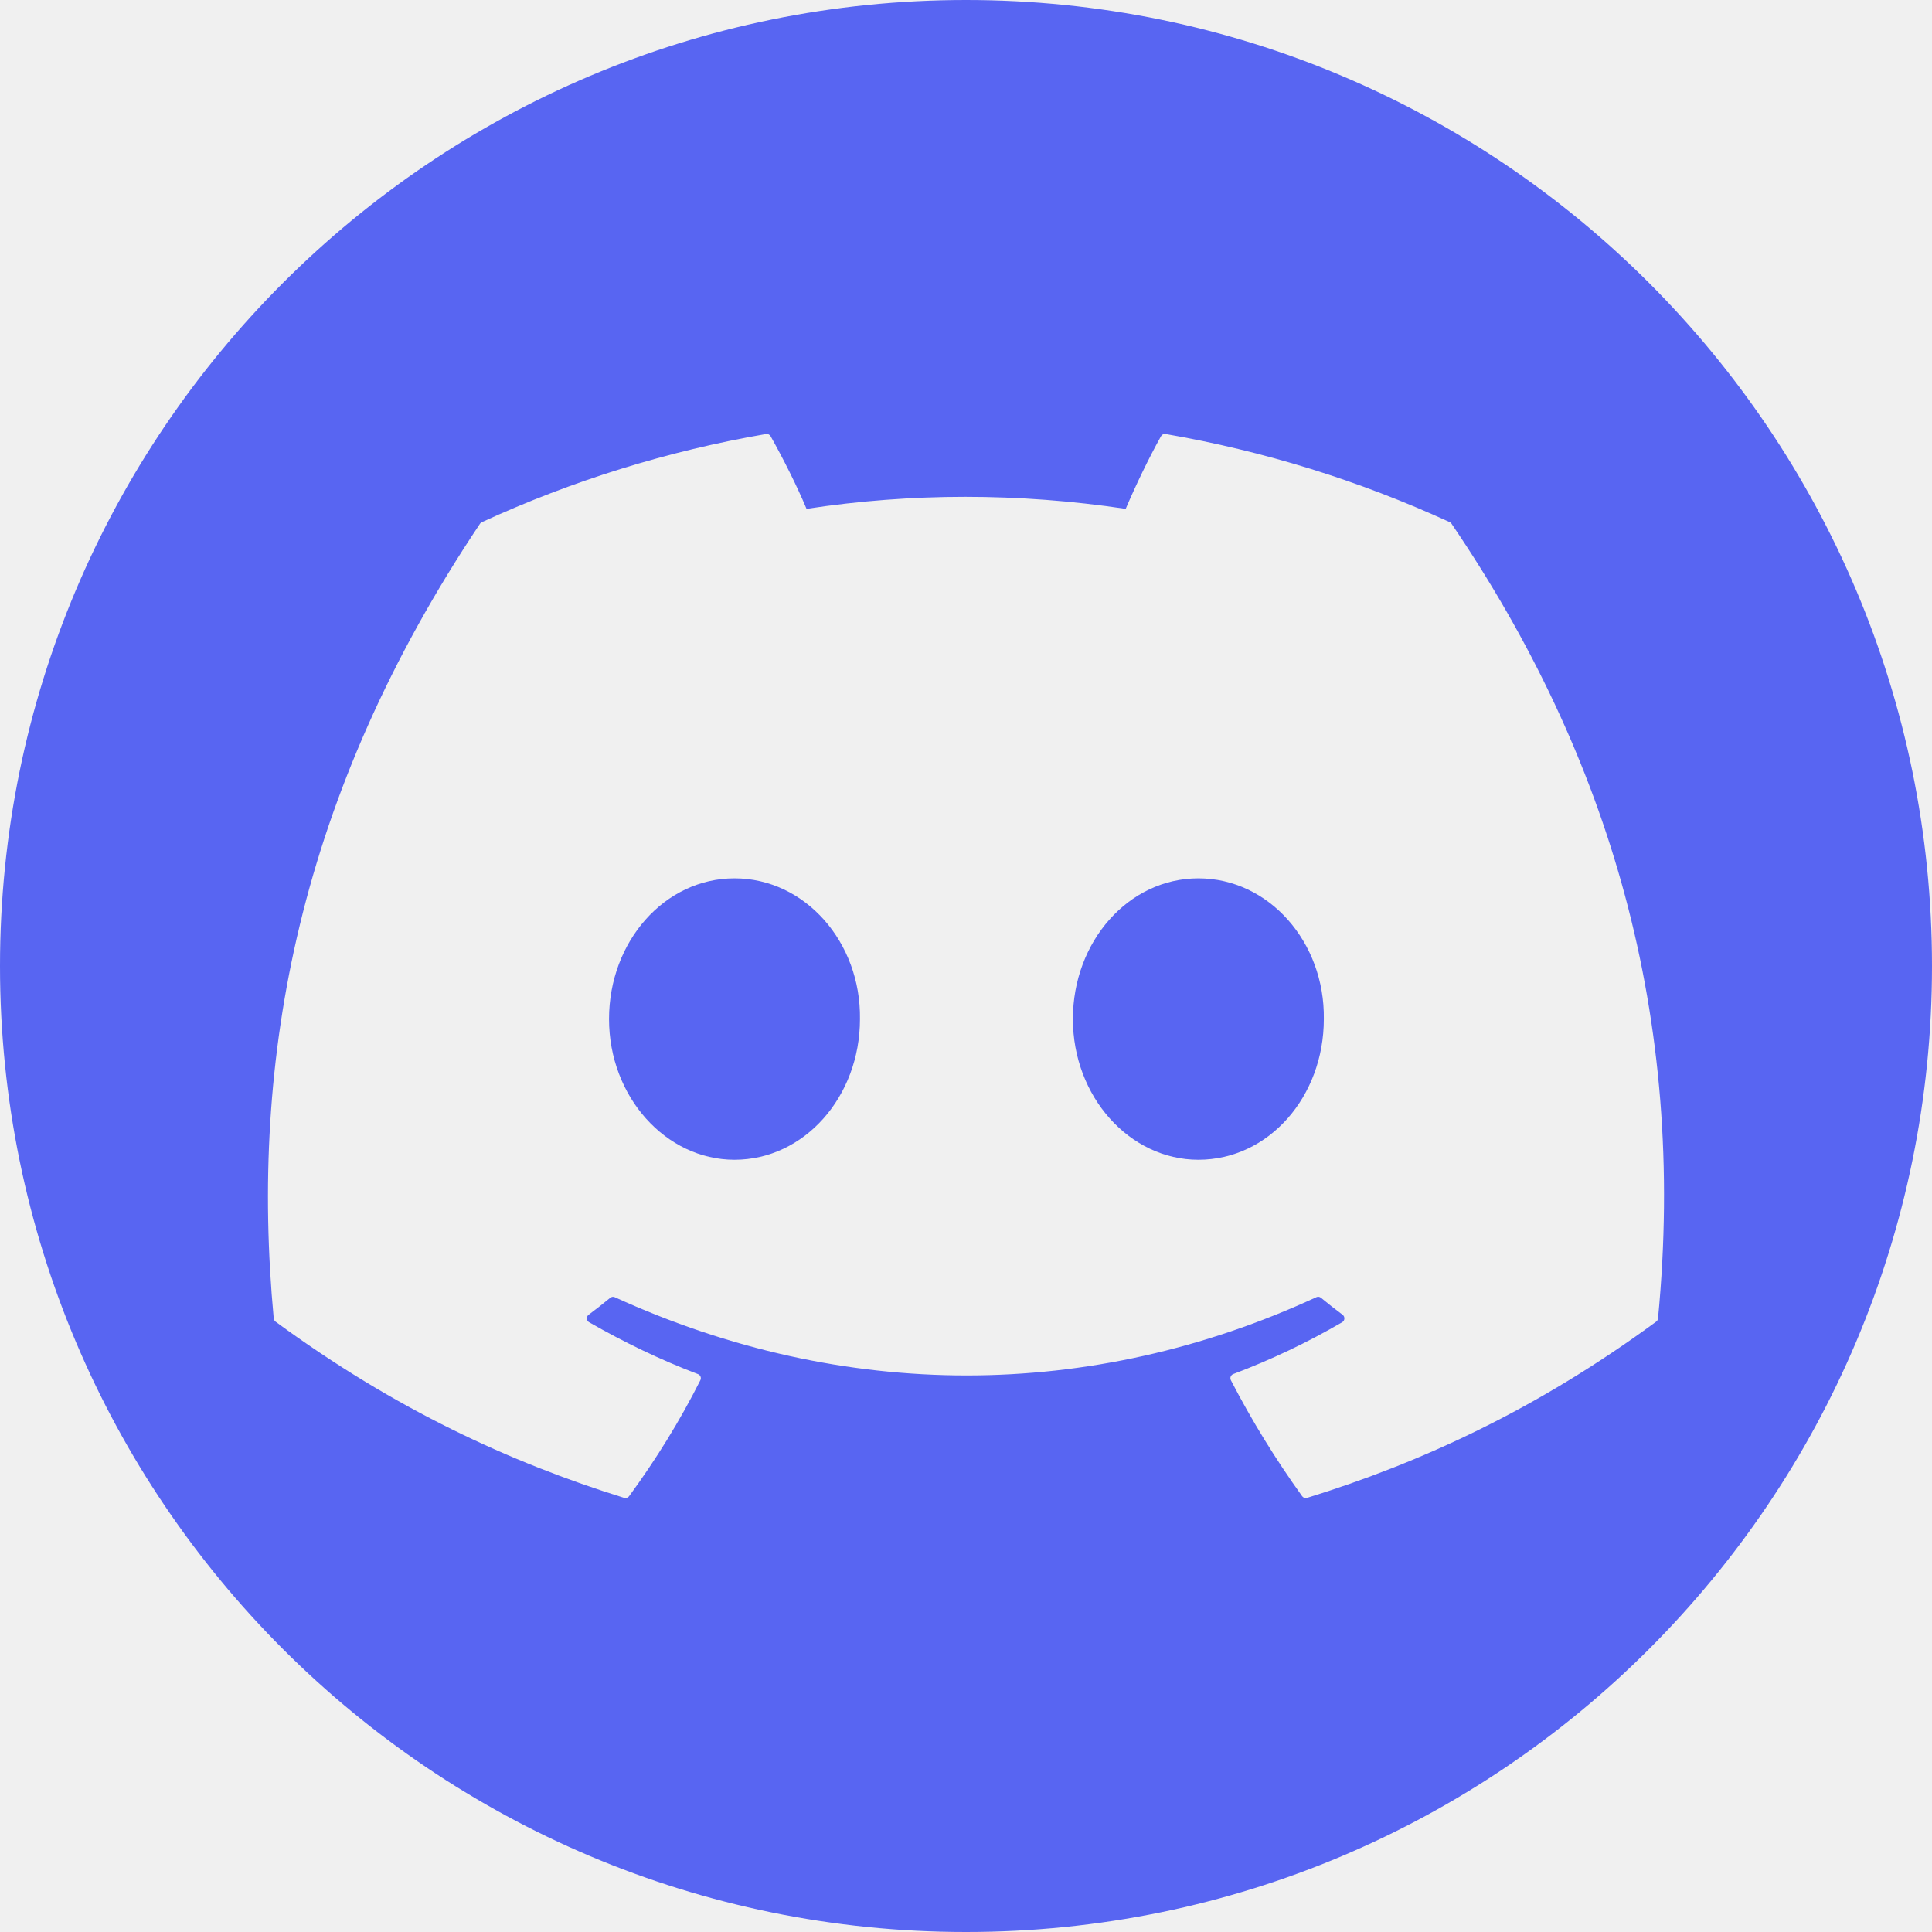
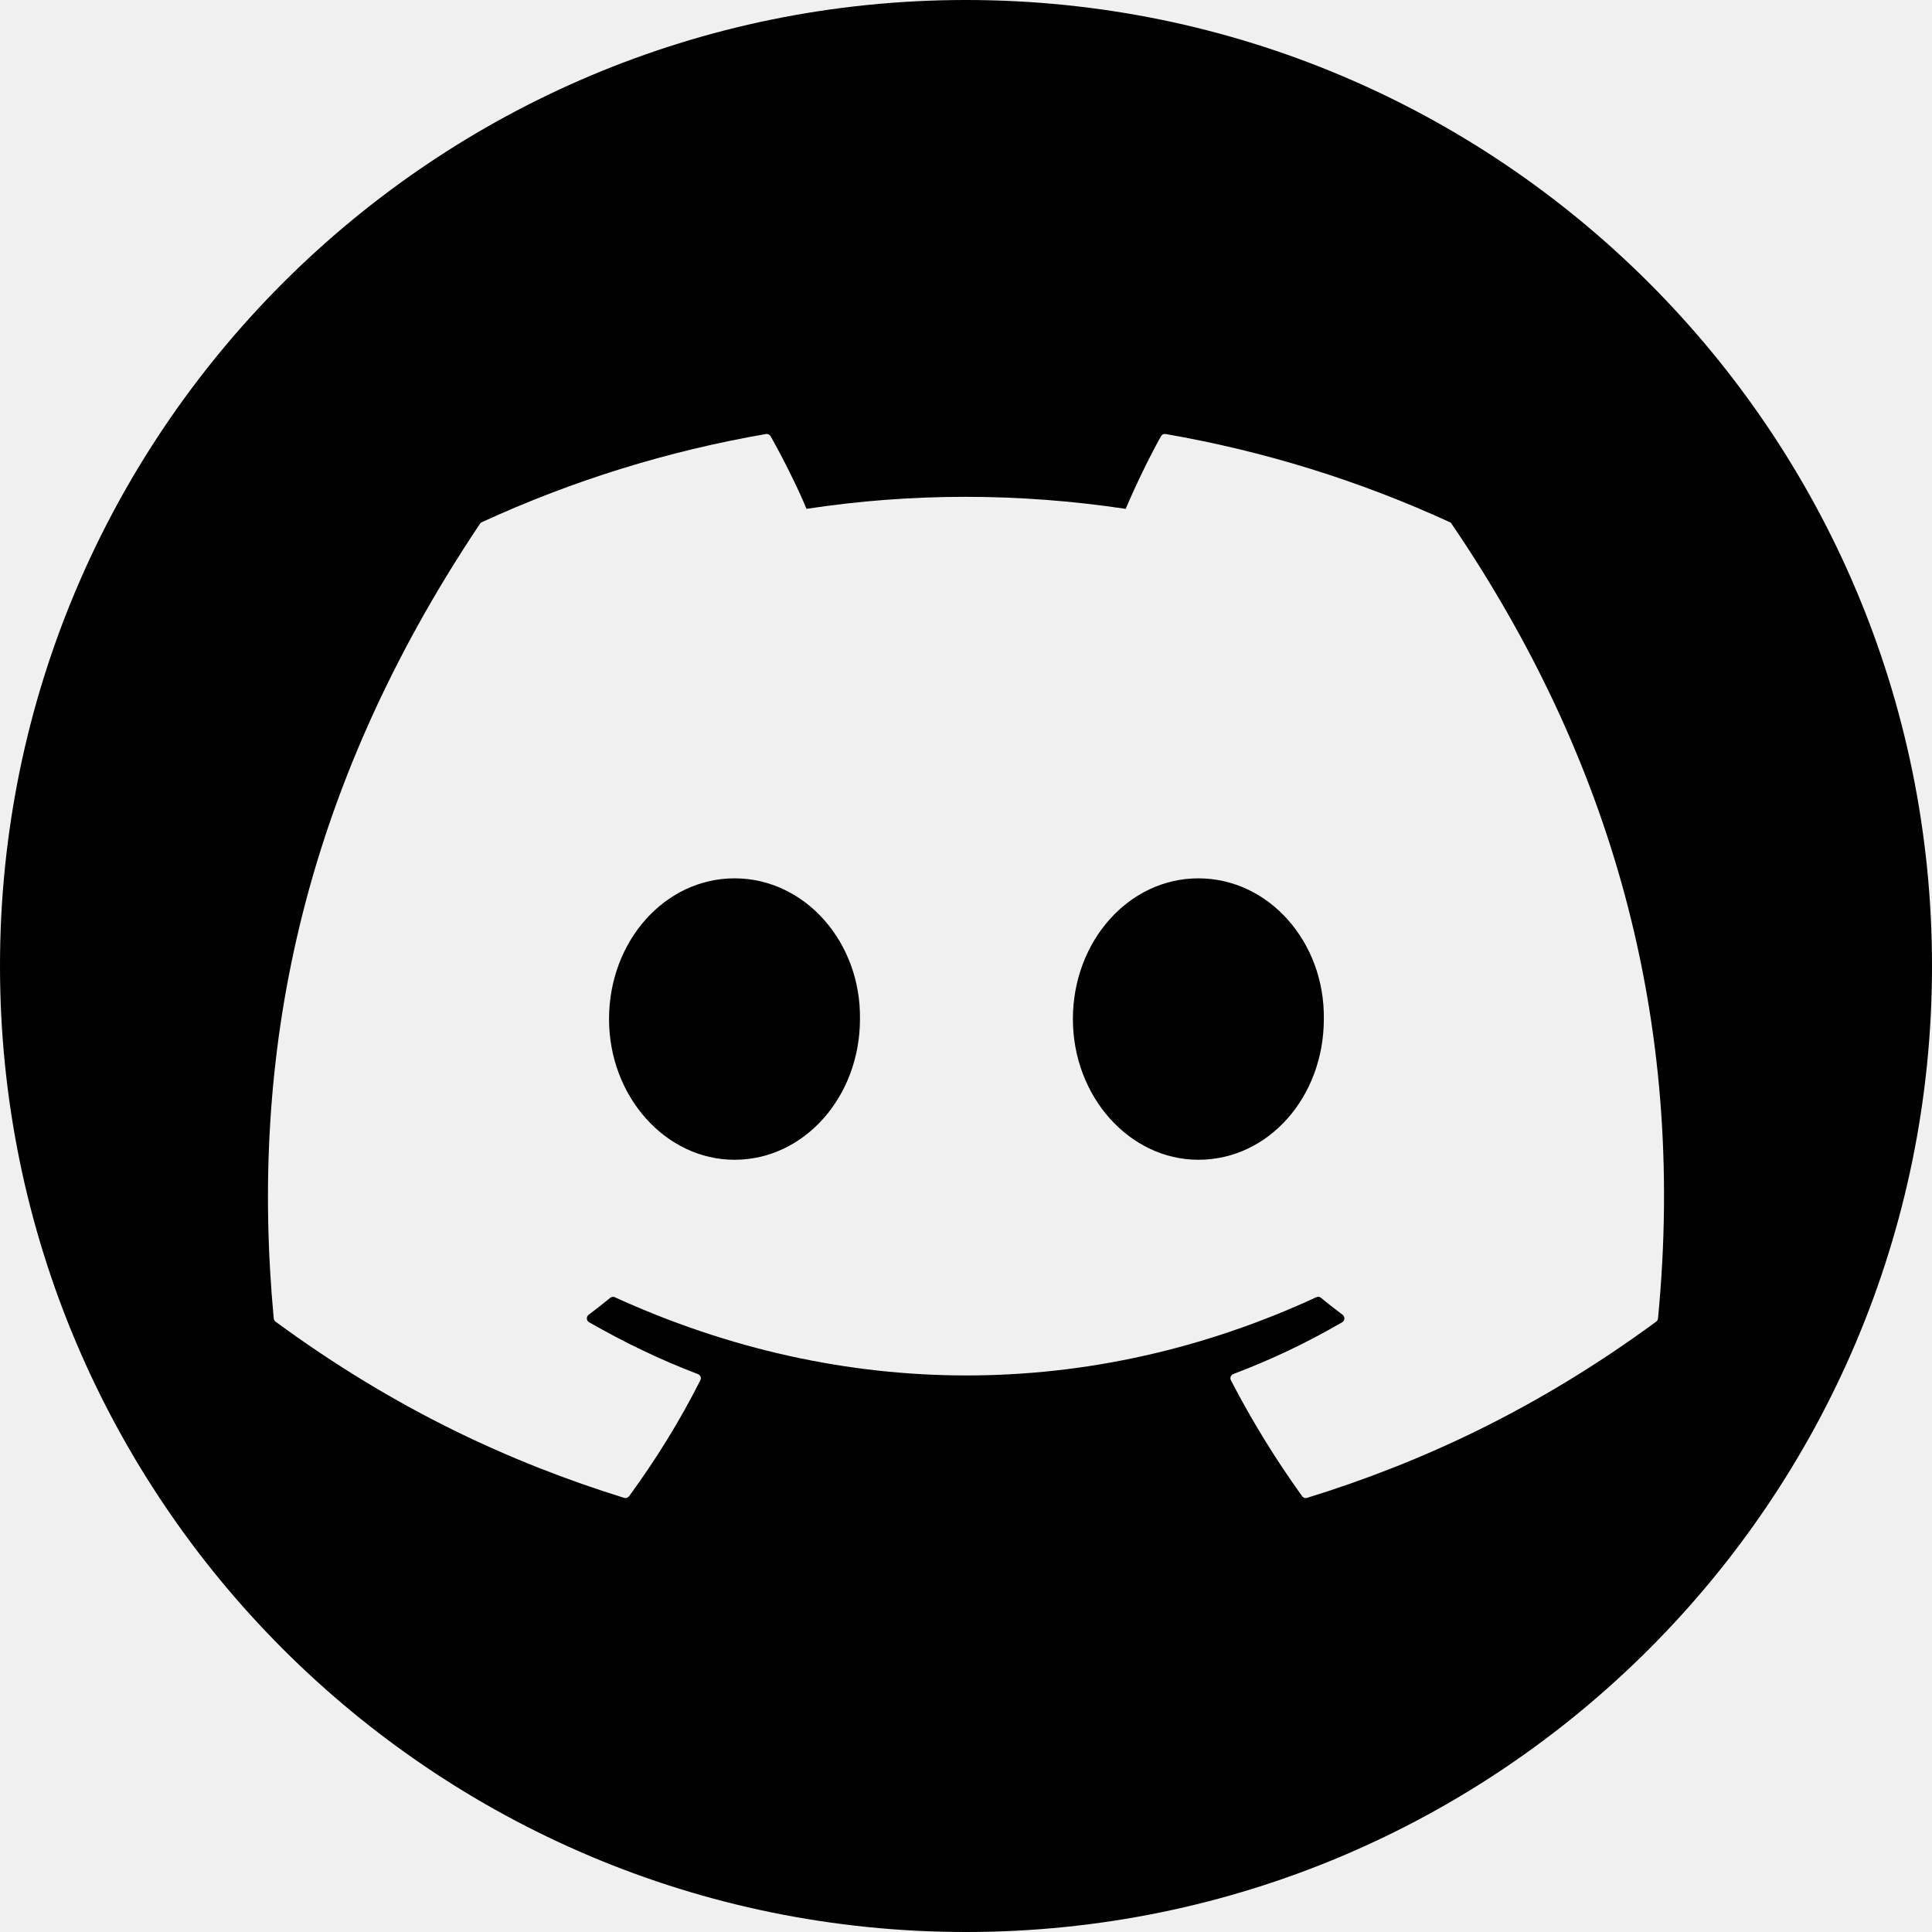
- <svg xmlns="http://www.w3.org/2000/svg" version="1.1" width="512" height="512" x="0" y="0" viewBox="0 0 512 512" style="enable-background:new 0 0 512 512" xml:space="preserve" class="">
-   <g>
-     <path d="M227.9 270.06c0 20.56-14.73 37.29-33.25 37.29-18.23 0-33.25-16.73-33.25-37.29 0-20.55 14.73-37.29 33.25-37.29 18.66 0 33.54 16.89 33.25 37.29zM350.83 270.06c0 20.56-14.58 37.29-33.25 37.29-18.23 0-33.25-16.73-33.25-37.29 0-20.55 14.73-37.29 33.25-37.29 18.67 0 33.54 16.89 33.25 37.29z" fill="#5865f2" data-original="#000000" class="" />
-     <path d="M256 0C114.62 0 0 114.62 0 256s114.62 256 256 256 256-114.62 256-256S397.38 0 256 0zm182.91 350.25c-31.64 23.24-62.3 37.35-92.53 46.7-.48.15-1-.03-1.3-.44-6.98-9.72-13.32-19.97-18.88-30.73-.32-.63-.03-1.39.63-1.64 10.07-3.81 19.65-8.36 28.87-13.74.73-.43.77-1.47.1-1.97-1.95-1.45-3.89-2.98-5.74-4.51a1.14 1.14 0 0 0-1.21-.15c-59.84 27.65-125.39 27.65-185.94 0-.39-.17-.86-.11-1.19.17-1.85 1.52-3.79 3.04-5.73 4.49-.67.5-.62 1.54.11 1.97 9.22 5.28 18.8 9.93 28.86 13.75.66.25.97 1 .64 1.63-5.43 10.78-11.78 21.02-18.89 30.74-.31.4-.82.58-1.3.43-30.09-9.35-60.74-23.46-92.39-46.7-.26-.21-.45-.53-.48-.87-6.44-69.03 6.7-138.92 54.66-210.58.12-.19.29-.34.5-.42a303.91 303.91 0 0 1 75.3-23.36c.48-.07.96.15 1.21.57 3.27 5.79 7 13.2 9.53 19.26 27.85-4.25 56.14-4.25 84.58 0 2.52-5.93 6.12-13.47 9.37-19.26.25-.44.73-.66 1.21-.57a304.855 304.855 0 0 1 75.31 23.36c.21.08.38.23.48.44 41.78 61.45 62.42 130.77 54.7 210.58-.03.34-.2.64-.48.85z" fill="#5865f2" data-original="#000000" class="" />
+ <svg xmlns="http://www.w3.org/2000/svg" width="512" height="512" viewBox="0 0 512 512" fill="none">
+   <g clip-path="url(#clip0_1_2)">
+     <path d="M227.9 270.06C227.9 290.62 213.17 307.35 194.65 307.35C176.42 307.35 161.4 290.62 161.4 270.06C161.4 249.51 176.13 232.77 194.65 232.77C213.31 232.77 228.19 249.66 227.9 270.06ZM350.83 270.06C350.83 290.62 336.25 307.35 317.58 307.35C299.35 307.35 284.33 290.62 284.33 270.06C284.33 249.51 299.06 232.77 317.58 232.77C336.25 232.77 351.12 249.66 350.83 270.06Z" fill="black" />
+     <path d="M256 0C114.62 0 0 114.62 0 256C0 397.38 114.62 512 256 512C397.38 512 512 397.38 512 256C512 114.62 397.38 0 256 0ZM438.91 350.25C407.27 373.49 376.61 387.6 346.38 396.95C345.9 397.1 345.38 396.92 345.08 396.51C338.1 386.79 331.76 376.54 326.2 365.78C325.88 365.15 326.17 364.39 326.83 364.14C336.9 360.33 346.48 355.78 355.7 350.4C356.43 349.97 356.47 348.93 355.8 348.43C353.85 346.98 351.91 345.45 350.06 343.92C349.893 343.783 349.691 343.696 349.477 343.67C349.263 343.643 349.045 343.678 348.85 343.77C289.01 371.42 223.46 371.42 162.91 343.77C162.52 343.6 162.05 343.66 161.72 343.94C159.87 345.46 157.93 346.98 155.99 348.43C155.32 348.93 155.37 349.97 156.1 350.4C165.32 355.68 174.9 360.33 184.96 364.15C185.62 364.4 185.93 365.15 185.6 365.78C180.17 376.56 173.82 386.8 166.71 396.52C166.4 396.92 165.89 397.1 165.41 396.95C135.32 387.6 104.67 373.49 73.02 350.25C72.76 350.04 72.57 349.72 72.54 349.38C66.1 280.35 79.24 210.46 127.2 138.8C127.32 138.61 127.49 138.46 127.7 138.38C151.679 127.357 176.992 119.504 203 115.02C203.48 114.95 203.96 115.17 204.21 115.59C207.48 121.38 211.21 128.79 213.74 134.85C241.59 130.6 269.88 130.6 298.32 134.85C300.84 128.92 304.44 121.38 307.69 115.59C307.94 115.15 308.42 114.93 308.9 115.02C334.909 119.514 360.224 127.366 384.21 138.38C384.42 138.46 384.59 138.61 384.69 138.82C426.47 200.27 447.11 269.59 439.39 349.4C439.36 349.74 439.19 350.04 438.91 350.25Z" fill="black" />
  </g>
+   <defs>
+     <clipPath id="clip0_1_2">
+       <rect width="512" height="512" fill="white" />
+     </clipPath>
+   </defs>
</svg>
